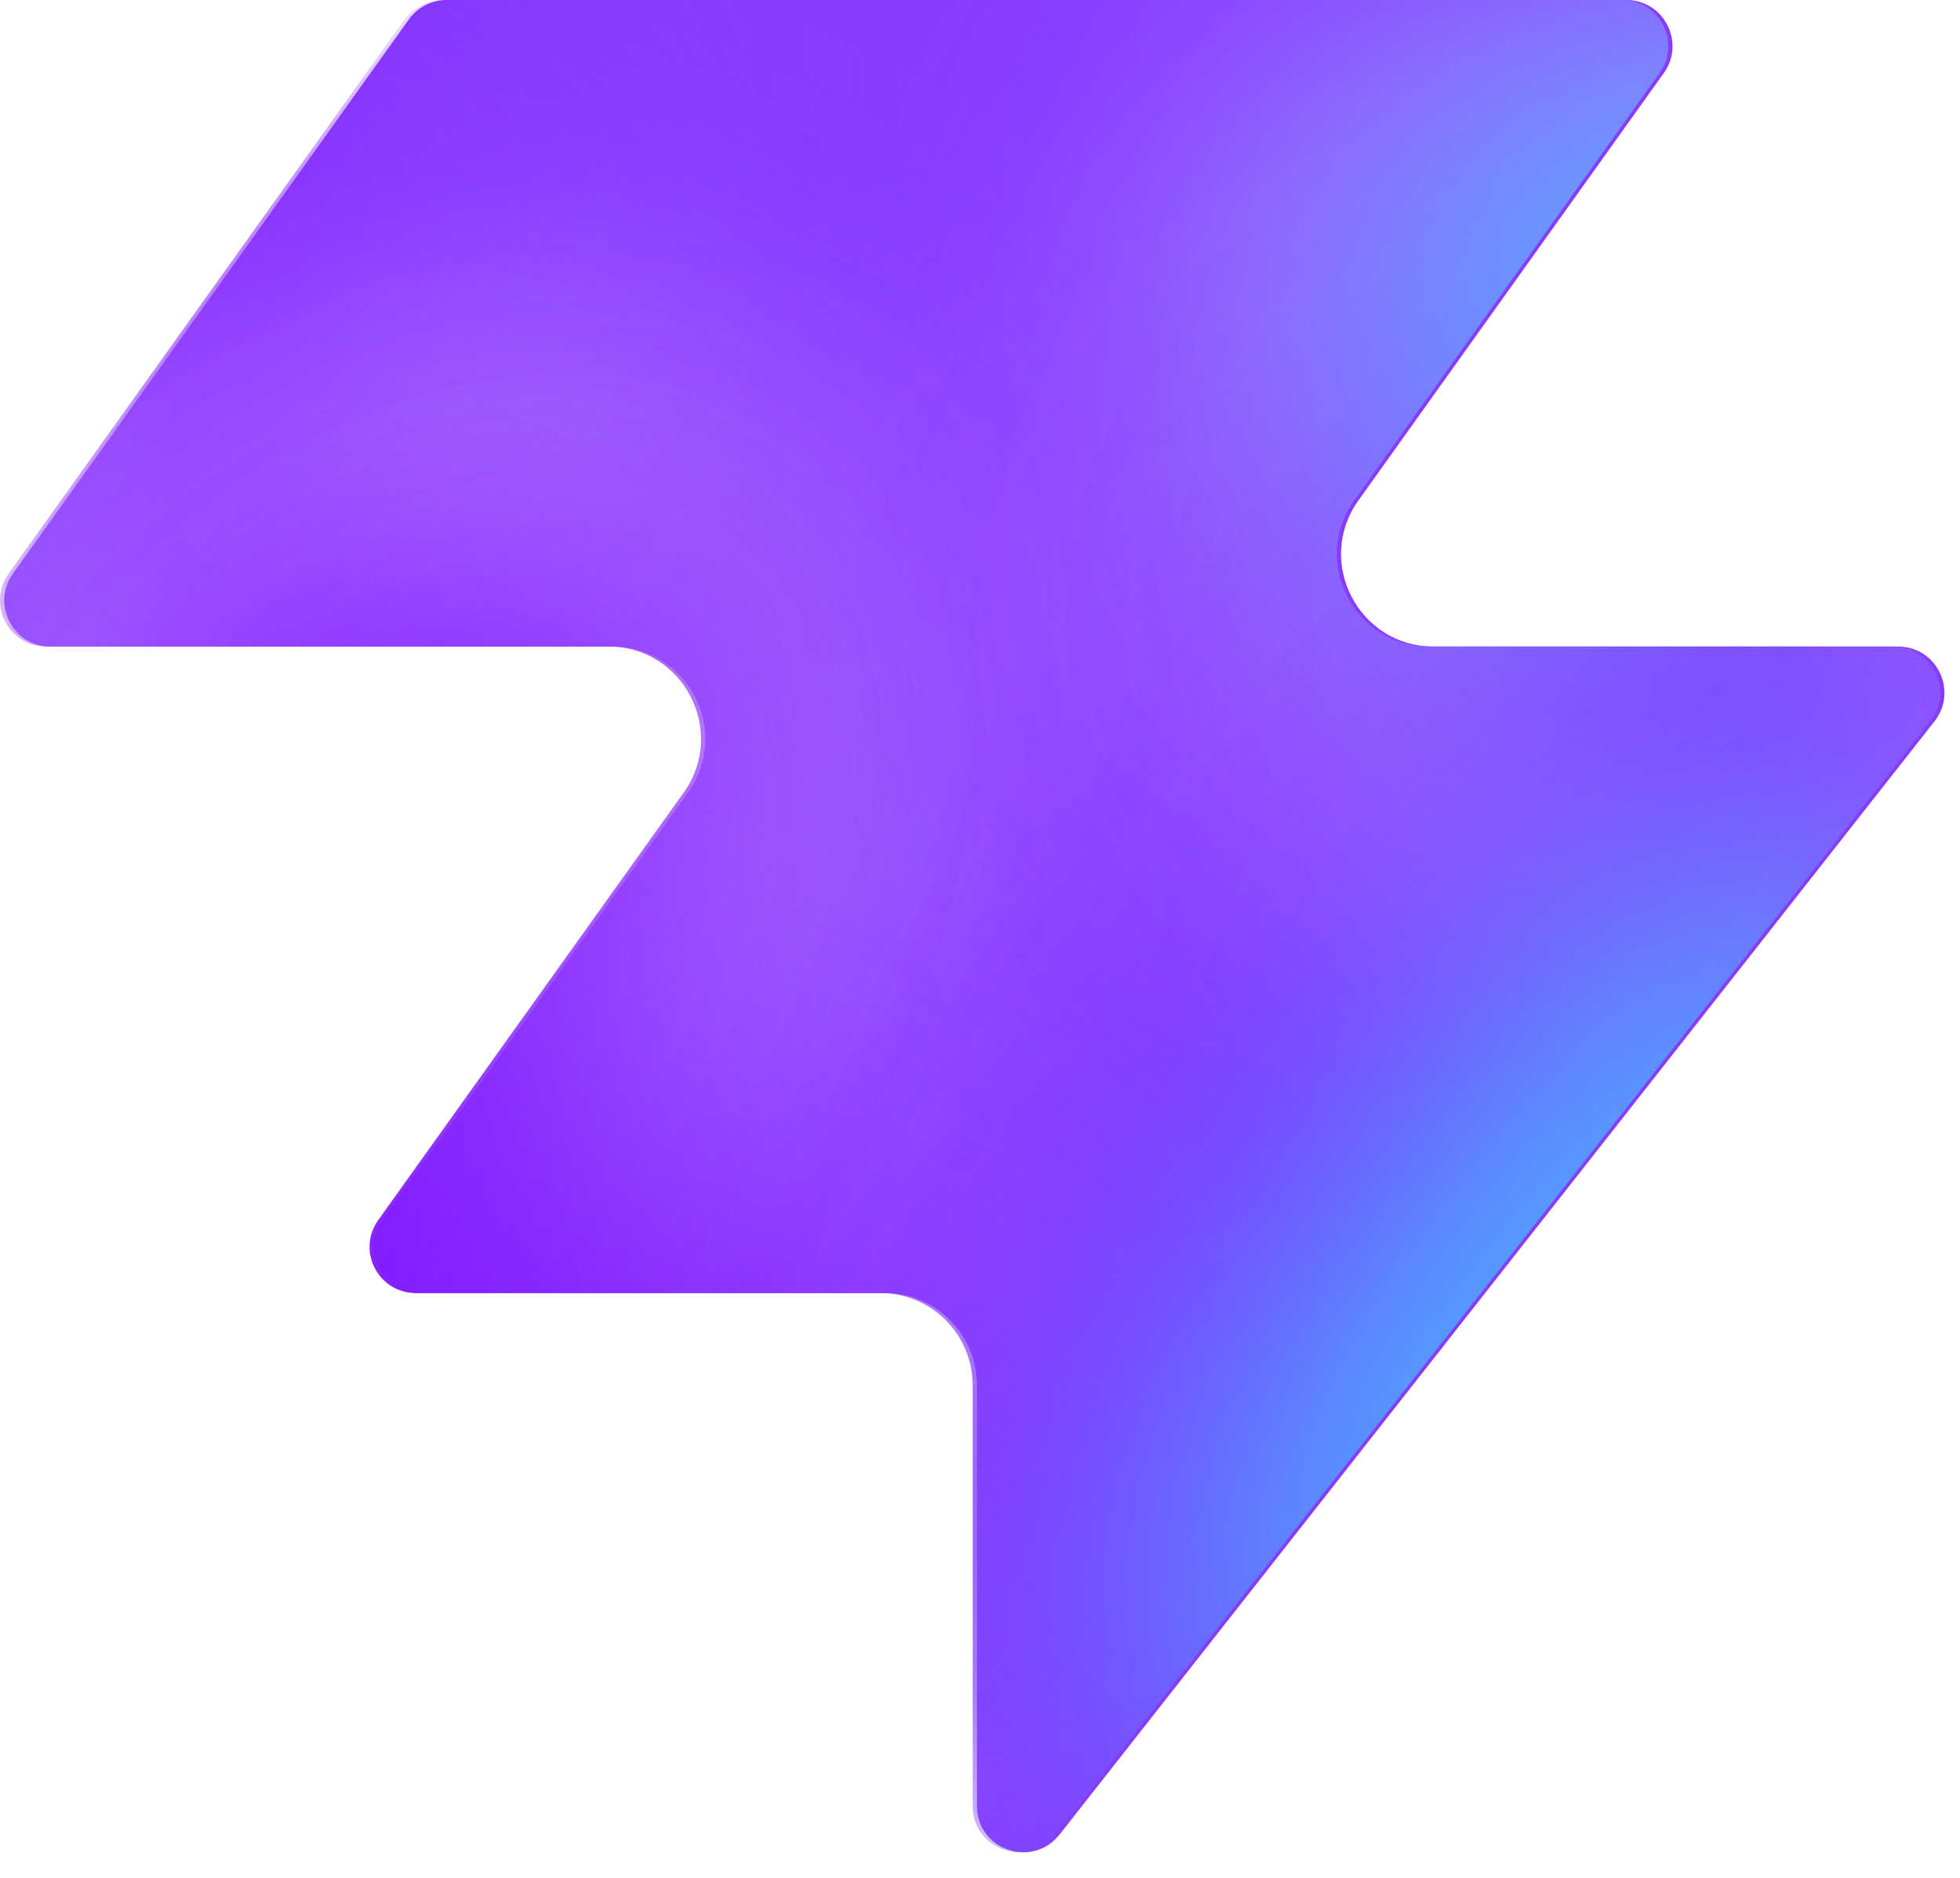
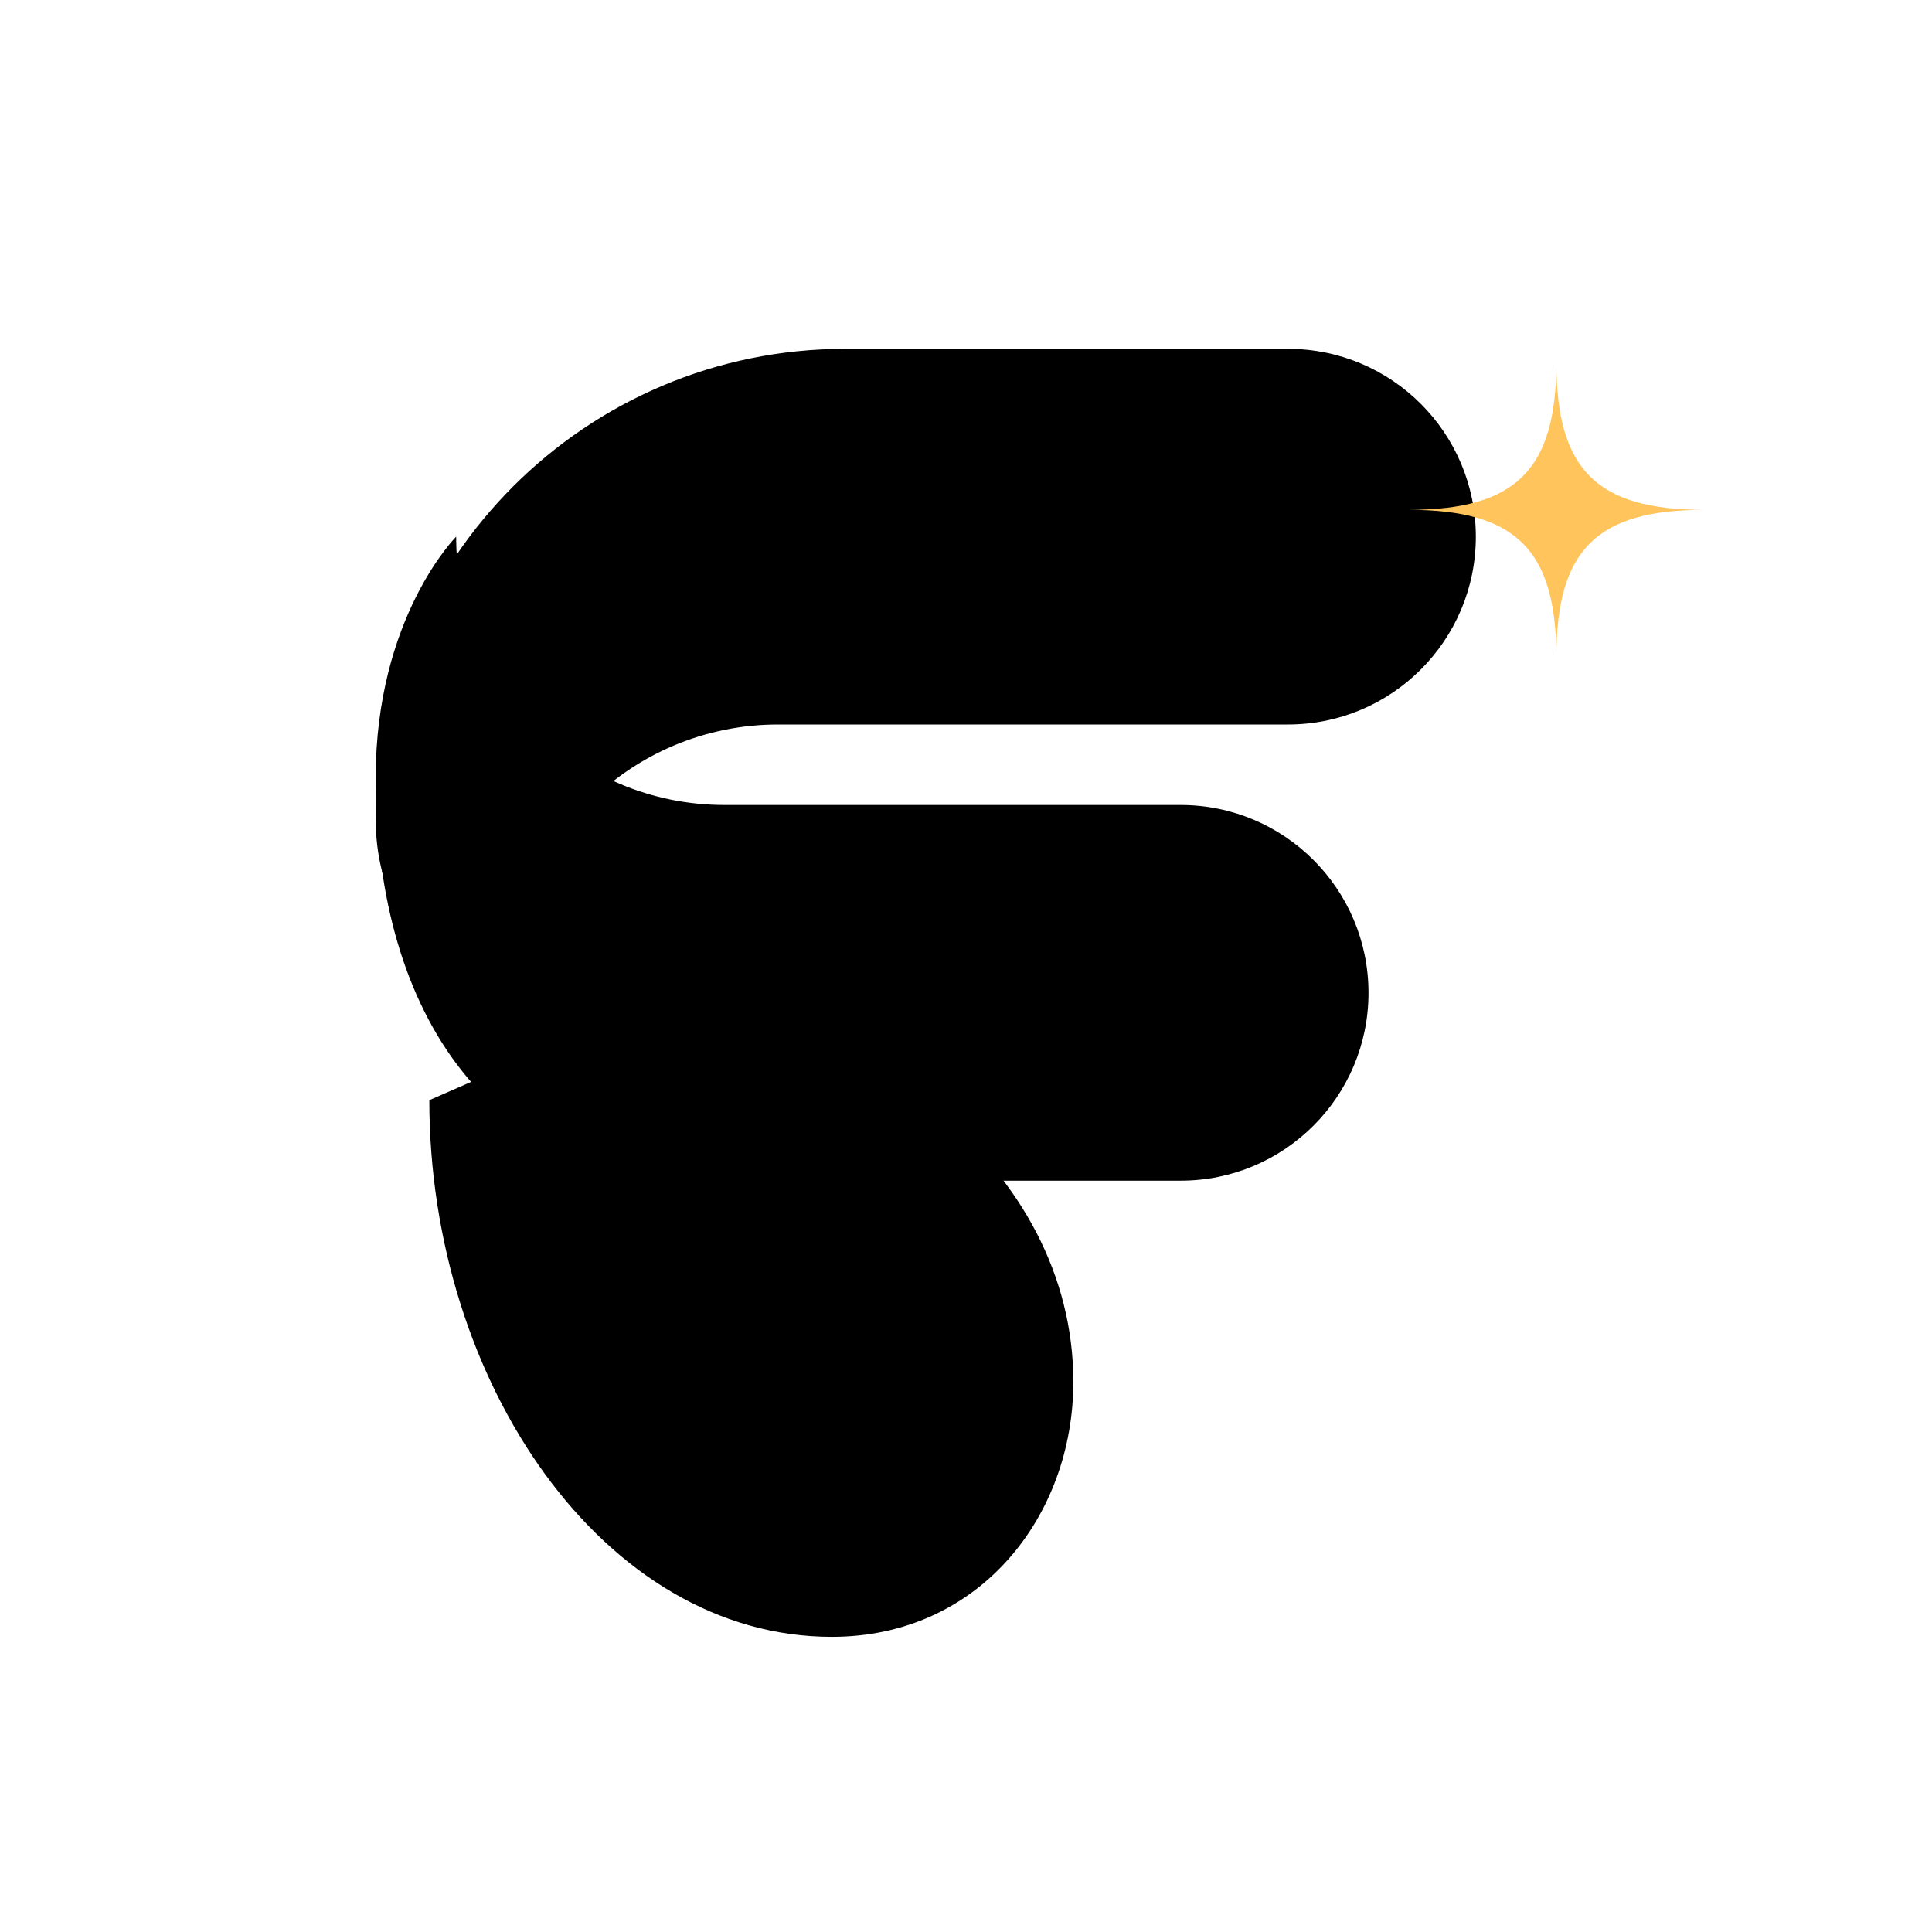
- <svg xmlns="http://www.w3.org/2000/svg" width="48" height="46" fill="none" viewBox="0 0 48 46">
-   <path fill="#863bff" d="M25.946 44.938c-.664.845-2.021.375-2.021-.698V33.937a2.26 2.26 0 0 0-2.262-2.262H10.287c-.92 0-1.456-1.04-.92-1.788l7.48-10.471c1.07-1.497 0-3.578-1.842-3.578H1.237c-.92 0-1.456-1.04-.92-1.788L10.013.474c.214-.297.556-.474.92-.474h28.894c.92 0 1.456 1.04.92 1.788l-7.48 10.471c-1.07 1.498 0 3.579 1.842 3.579h11.377c.943 0 1.473 1.088.89 1.83L25.947 44.94z" style="fill:#863bff;fill:color(display-p3 .525 .23 1);fill-opacity:1" />
-   <mask id="a" width="48" height="46" x="0" y="0" maskUnits="userSpaceOnUse" style="mask-type:alpha">
-     <path fill="#000" d="M25.842 44.938c-.664.844-2.021.375-2.021-.698V33.937a2.26 2.26 0 0 0-2.262-2.262H10.183c-.92 0-1.456-1.04-.92-1.788l7.48-10.471c1.07-1.498 0-3.579-1.842-3.579H1.133c-.92 0-1.456-1.04-.92-1.787L9.91.473c.214-.297.556-.474.92-.474h28.894c.92 0 1.456 1.04.92 1.788l-7.48 10.471c-1.07 1.498 0 3.578 1.842 3.578h11.377c.943 0 1.473 1.088.89 1.832L25.843 44.94z" style="fill:#000;fill-opacity:1" />
-   </mask>
-   <g mask="url(#a)">
-     <g filter="url(#b)">
-       <ellipse cx="5.508" cy="14.704" fill="#ede6ff" rx="5.508" ry="14.704" style="fill:#ede6ff;fill:color(display-p3 .927 .903 1);fill-opacity:1" transform="matrix(.00324 1 1 -.00324 -4.47 31.516)" />
-     </g>
-     <g filter="url(#c)">
-       <ellipse cx="10.399" cy="29.851" fill="#ede6ff" rx="10.399" ry="29.851" style="fill:#ede6ff;fill:color(display-p3 .927 .903 1);fill-opacity:1" transform="matrix(.00324 1 1 -.00324 -39.328 7.883)" />
-     </g>
-     <g filter="url(#d)">
-       <ellipse cx="5.508" cy="30.487" fill="#7e14ff" rx="5.508" ry="30.487" style="fill:#7e14ff;fill:color(display-p3 .492 .077 1);fill-opacity:1" transform="rotate(89.814 -25.913 -14.639)scale(1 -1)" />
-     </g>
-     <g filter="url(#e)">
-       <ellipse cx="5.508" cy="30.599" fill="#7e14ff" rx="5.508" ry="30.599" style="fill:#7e14ff;fill:color(display-p3 .492 .077 1);fill-opacity:1" transform="rotate(89.814 -32.644 -3.334)scale(1 -1)" />
-     </g>
-     <g filter="url(#f)">
-       <ellipse cx="5.508" cy="30.599" fill="#7e14ff" rx="5.508" ry="30.599" style="fill:#7e14ff;fill:color(display-p3 .492 .077 1);fill-opacity:1" transform="matrix(.00324 1 1 -.00324 -34.34 30.47)" />
-     </g>
-     <g filter="url(#g)">
-       <ellipse cx="14.072" cy="22.078" fill="#ede6ff" rx="14.072" ry="22.078" style="fill:#ede6ff;fill:color(display-p3 .927 .903 1);fill-opacity:1" transform="rotate(93.35 24.506 48.493)scale(-1 1)" />
-     </g>
-     <g filter="url(#h)">
-       <ellipse cx="3.47" cy="21.501" fill="#7e14ff" rx="3.47" ry="21.501" style="fill:#7e14ff;fill:color(display-p3 .492 .077 1);fill-opacity:1" transform="rotate(89.009 28.708 47.59)scale(-1 1)" />
-     </g>
-     <g filter="url(#i)">
-       <ellipse cx="3.47" cy="21.501" fill="#7e14ff" rx="3.47" ry="21.501" style="fill:#7e14ff;fill:color(display-p3 .492 .077 1);fill-opacity:1" transform="rotate(89.009 28.708 47.59)scale(-1 1)" />
-     </g>
-     <g filter="url(#j)">
-       <ellipse cx=".387" cy="8.972" fill="#7e14ff" rx="4.407" ry="29.108" style="fill:#7e14ff;fill:color(display-p3 .492 .077 1);fill-opacity:1" transform="rotate(39.51 .387 8.972)" />
-     </g>
-     <g filter="url(#k)">
-       <ellipse cx="47.523" cy="-6.092" fill="#7e14ff" rx="4.407" ry="29.108" style="fill:#7e14ff;fill:color(display-p3 .492 .077 1);fill-opacity:1" transform="rotate(37.892 47.523 -6.092)" />
-     </g>
-     <g filter="url(#l)">
-       <ellipse cx="41.412" cy="6.333" fill="#47bfff" rx="5.971" ry="9.665" style="fill:#47bfff;fill:color(display-p3 .28 .748 1);fill-opacity:1" transform="rotate(37.892 41.412 6.333)" />
-     </g>
-     <g filter="url(#m)">
-       <ellipse cx="-1.879" cy="38.332" fill="#7e14ff" rx="4.407" ry="29.108" style="fill:#7e14ff;fill:color(display-p3 .492 .077 1);fill-opacity:1" transform="rotate(37.892 -1.88 38.332)" />
-     </g>
-     <g filter="url(#n)">
-       <ellipse cx="-1.879" cy="38.332" fill="#7e14ff" rx="4.407" ry="29.108" style="fill:#7e14ff;fill:color(display-p3 .492 .077 1);fill-opacity:1" transform="rotate(37.892 -1.88 38.332)" />
-     </g>
-     <g filter="url(#o)">
-       <ellipse cx="35.651" cy="29.907" fill="#7e14ff" rx="4.407" ry="29.108" style="fill:#7e14ff;fill:color(display-p3 .492 .077 1);fill-opacity:1" transform="rotate(37.892 35.651 29.907)" />
-     </g>
-     <g filter="url(#p)">
-       <ellipse cx="38.418" cy="32.4" fill="#47bfff" rx="5.971" ry="15.297" style="fill:#47bfff;fill:color(display-p3 .28 .748 1);fill-opacity:1" transform="rotate(37.892 38.418 32.4)" />
-     </g>
-   </g>
+ <svg xmlns="http://www.w3.org/2000/svg" width="64" height="64" viewBox="0 0 72 72" fill="none">
  <defs>
-     <filter id="b" width="60.045" height="41.654" x="-19.77" y="16.149" color-interpolation-filters="sRGB" filterUnits="userSpaceOnUse">
-       <feFlood flood-opacity="0" result="BackgroundImageFix" />
-       <feBlend in="SourceGraphic" in2="BackgroundImageFix" result="shape" />
-       <feGaussianBlur result="effect1_foregroundBlur_2002_17158" stdDeviation="7.659" />
-     </filter>
-     <filter id="c" width="90.34" height="51.437" x="-54.613" y="-7.533" color-interpolation-filters="sRGB" filterUnits="userSpaceOnUse">
-       <feFlood flood-opacity="0" result="BackgroundImageFix" />
-       <feBlend in="SourceGraphic" in2="BackgroundImageFix" result="shape" />
-       <feGaussianBlur result="effect1_foregroundBlur_2002_17158" stdDeviation="7.659" />
-     </filter>
-     <filter id="d" width="79.355" height="29.4" x="-49.64" y="2.03" color-interpolation-filters="sRGB" filterUnits="userSpaceOnUse">
-       <feFlood flood-opacity="0" result="BackgroundImageFix" />
-       <feBlend in="SourceGraphic" in2="BackgroundImageFix" result="shape" />
-       <feGaussianBlur result="effect1_foregroundBlur_2002_17158" stdDeviation="4.596" />
-     </filter>
-     <filter id="e" width="79.579" height="29.4" x="-45.045" y="20.029" color-interpolation-filters="sRGB" filterUnits="userSpaceOnUse">
-       <feFlood flood-opacity="0" result="BackgroundImageFix" />
-       <feBlend in="SourceGraphic" in2="BackgroundImageFix" result="shape" />
-       <feGaussianBlur result="effect1_foregroundBlur_2002_17158" stdDeviation="4.596" />
-     </filter>
-     <filter id="f" width="79.579" height="29.4" x="-43.513" y="21.178" color-interpolation-filters="sRGB" filterUnits="userSpaceOnUse">
-       <feFlood flood-opacity="0" result="BackgroundImageFix" />
-       <feBlend in="SourceGraphic" in2="BackgroundImageFix" result="shape" />
-       <feGaussianBlur result="effect1_foregroundBlur_2002_17158" stdDeviation="4.596" />
-     </filter>
-     <filter id="g" width="74.749" height="58.852" x="15.756" y="-17.901" color-interpolation-filters="sRGB" filterUnits="userSpaceOnUse">
-       <feFlood flood-opacity="0" result="BackgroundImageFix" />
-       <feBlend in="SourceGraphic" in2="BackgroundImageFix" result="shape" />
-       <feGaussianBlur result="effect1_foregroundBlur_2002_17158" stdDeviation="7.659" />
-     </filter>
-     <filter id="h" width="61.377" height="25.362" x="23.548" y="2.284" color-interpolation-filters="sRGB" filterUnits="userSpaceOnUse">
-       <feFlood flood-opacity="0" result="BackgroundImageFix" />
-       <feBlend in="SourceGraphic" in2="BackgroundImageFix" result="shape" />
-       <feGaussianBlur result="effect1_foregroundBlur_2002_17158" stdDeviation="4.596" />
-     </filter>
-     <filter id="i" width="61.377" height="25.362" x="23.548" y="2.284" color-interpolation-filters="sRGB" filterUnits="userSpaceOnUse">
-       <feFlood flood-opacity="0" result="BackgroundImageFix" />
-       <feBlend in="SourceGraphic" in2="BackgroundImageFix" result="shape" />
-       <feGaussianBlur result="effect1_foregroundBlur_2002_17158" stdDeviation="4.596" />
-     </filter>
-     <filter id="j" width="56.045" height="63.649" x="-27.636" y="-22.853" color-interpolation-filters="sRGB" filterUnits="userSpaceOnUse">
-       <feFlood flood-opacity="0" result="BackgroundImageFix" />
-       <feBlend in="SourceGraphic" in2="BackgroundImageFix" result="shape" />
-       <feGaussianBlur result="effect1_foregroundBlur_2002_17158" stdDeviation="4.596" />
-     </filter>
-     <filter id="k" width="54.814" height="64.646" x="20.116" y="-38.415" color-interpolation-filters="sRGB" filterUnits="userSpaceOnUse">
-       <feFlood flood-opacity="0" result="BackgroundImageFix" />
-       <feBlend in="SourceGraphic" in2="BackgroundImageFix" result="shape" />
-       <feGaussianBlur result="effect1_foregroundBlur_2002_17158" stdDeviation="4.596" />
-     </filter>
-     <filter id="l" width="33.541" height="35.313" x="24.641" y="-11.323" color-interpolation-filters="sRGB" filterUnits="userSpaceOnUse">
-       <feFlood flood-opacity="0" result="BackgroundImageFix" />
-       <feBlend in="SourceGraphic" in2="BackgroundImageFix" result="shape" />
-       <feGaussianBlur result="effect1_foregroundBlur_2002_17158" stdDeviation="4.596" />
-     </filter>
-     <filter id="m" width="54.814" height="64.646" x="-29.286" y="6.009" color-interpolation-filters="sRGB" filterUnits="userSpaceOnUse">
-       <feFlood flood-opacity="0" result="BackgroundImageFix" />
-       <feBlend in="SourceGraphic" in2="BackgroundImageFix" result="shape" />
-       <feGaussianBlur result="effect1_foregroundBlur_2002_17158" stdDeviation="4.596" />
-     </filter>
-     <filter id="n" width="54.814" height="64.646" x="-29.286" y="6.009" color-interpolation-filters="sRGB" filterUnits="userSpaceOnUse">
-       <feFlood flood-opacity="0" result="BackgroundImageFix" />
-       <feBlend in="SourceGraphic" in2="BackgroundImageFix" result="shape" />
-       <feGaussianBlur result="effect1_foregroundBlur_2002_17158" stdDeviation="4.596" />
-     </filter>
-     <filter id="o" width="54.814" height="64.646" x="8.244" y="-2.416" color-interpolation-filters="sRGB" filterUnits="userSpaceOnUse">
-       <feFlood flood-opacity="0" result="BackgroundImageFix" />
-       <feBlend in="SourceGraphic" in2="BackgroundImageFix" result="shape" />
-       <feGaussianBlur result="effect1_foregroundBlur_2002_17158" stdDeviation="4.596" />
-     </filter>
-     <filter id="p" width="39.409" height="43.623" x="18.713" y="10.588" color-interpolation-filters="sRGB" filterUnits="userSpaceOnUse">
-       <feFlood flood-opacity="0" result="BackgroundImageFix" />
-       <feBlend in="SourceGraphic" in2="BackgroundImageFix" result="shape" />
-       <feGaussianBlur result="effect1_foregroundBlur_2002_17158" stdDeviation="4.596" />
-     </filter>
+     <linearGradient id="favViolet" x1="8" y1="12" x2="52" y2="28" gradientUnits="userSpaceOnUse">
+       <stop offset="0%" stopColor="#9B7DFF" />
+       <stop offset="100%" stopColor="#7E5BF0" />
+     </linearGradient>
+     <linearGradient id="favBlue" x1="8" y1="28" x2="50" y2="44" gradientUnits="userSpaceOnUse">
+       <stop offset="0%" stopColor="#5DA6FF" />
+       <stop offset="100%" stopColor="#3A8BEB" />
+     </linearGradient>
+     <linearGradient id="favYellow" x1="12" y1="42" x2="40" y2="64" gradientUnits="userSpaceOnUse">
+       <stop offset="0%" stopColor="#FFD278" />
+       <stop offset="100%" stopColor="#F5B642" />
+     </linearGradient>
  </defs>
+   <path d="M14 30.5C14 20.835 21.835 13 31.5 13H48C51.866 13 55 16.134 55 20C55 23.866 51.866 27 48 27H29C23.477 27 19 31.477 19 37V37.5C19 37.5 14 36 14 30.5Z" fill="url(#favViolet)" />
+   <path d="M14 29C14 38 18.5 44 26 44H44C47.866 44 51 40.866 51 37C51 33.134 47.866 30 44 30H27C21.477 30 17 25.523 17 20C17 20 14 23 14 29Z" fill="url(#favBlue)" />
+   <path d="M16 41C16 51.5 22.5 61 31 61C36.5 61 40 56.5 40 51.5C40 43.5 32 37.5 24 37.5L16 41Z" fill="url(#favYellow)" />
+   <path d="M58 13.5C58 17.5 59.5 19 63.5 19C59.5 19 58 20.5 58 24.5C58 20.5 56.5 19 52.5 19C56.5 19 58 17.5 58 13.5Z" fill="#FFC45B" />
</svg>
